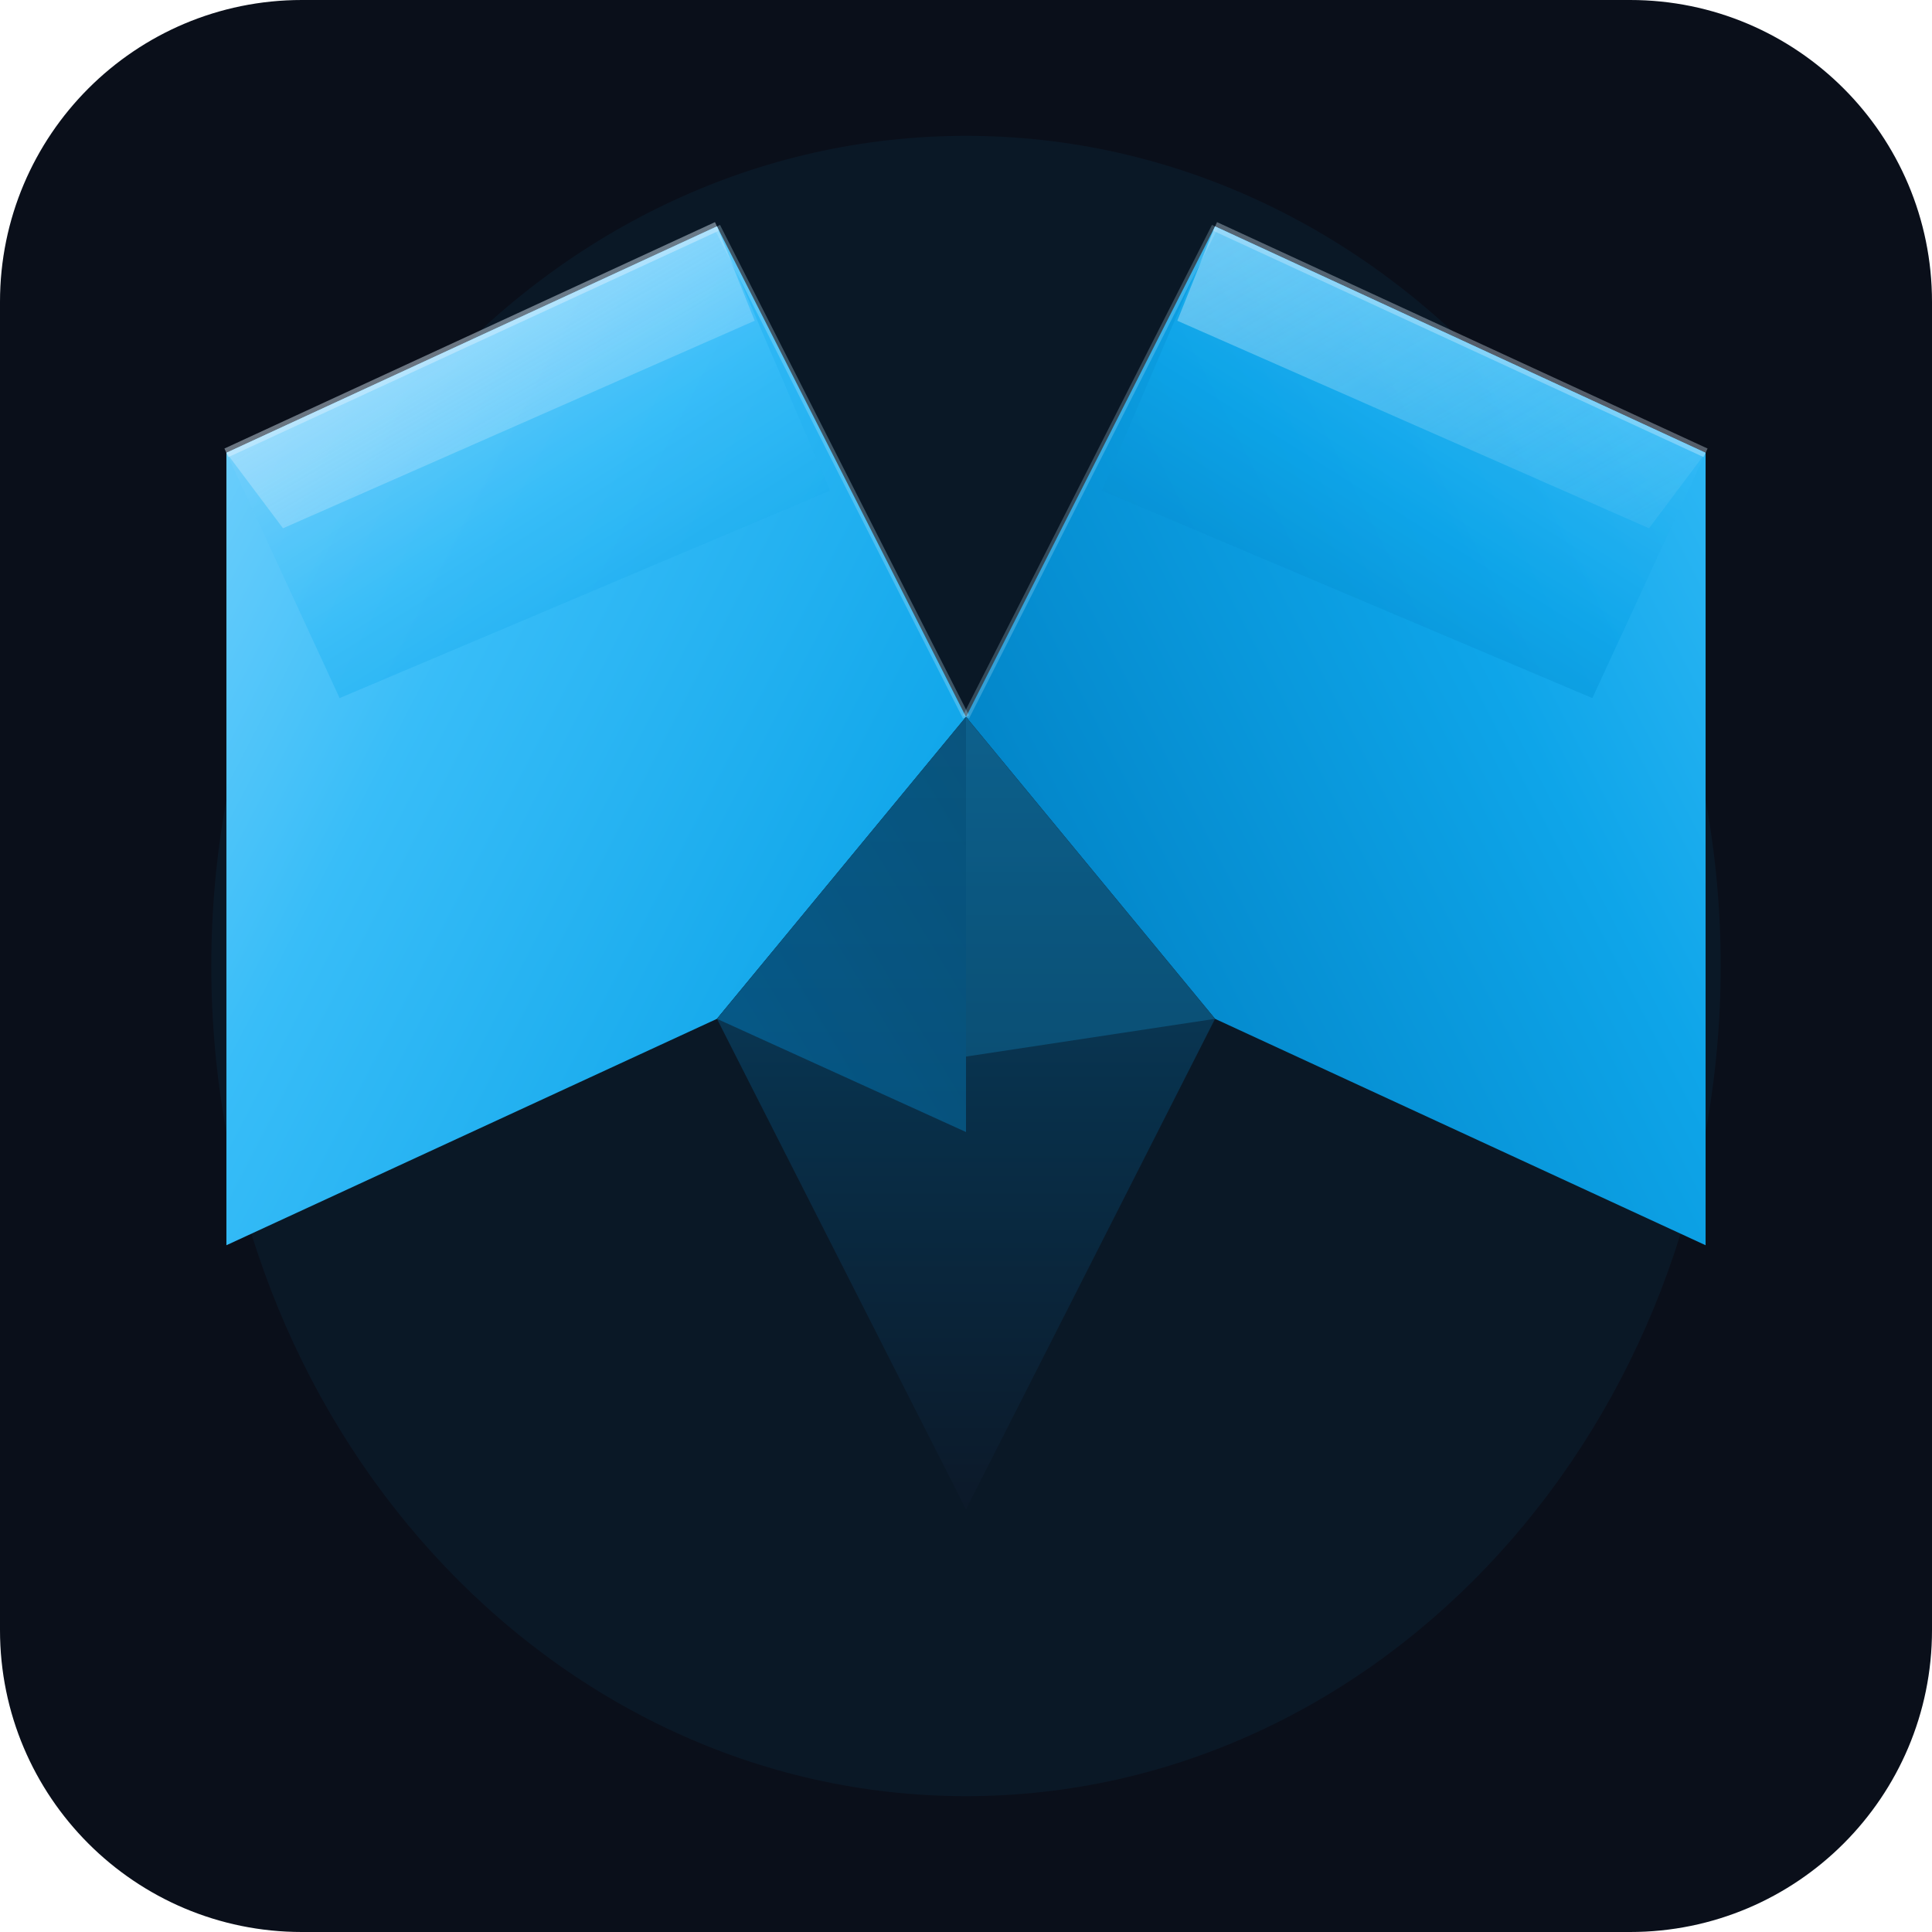
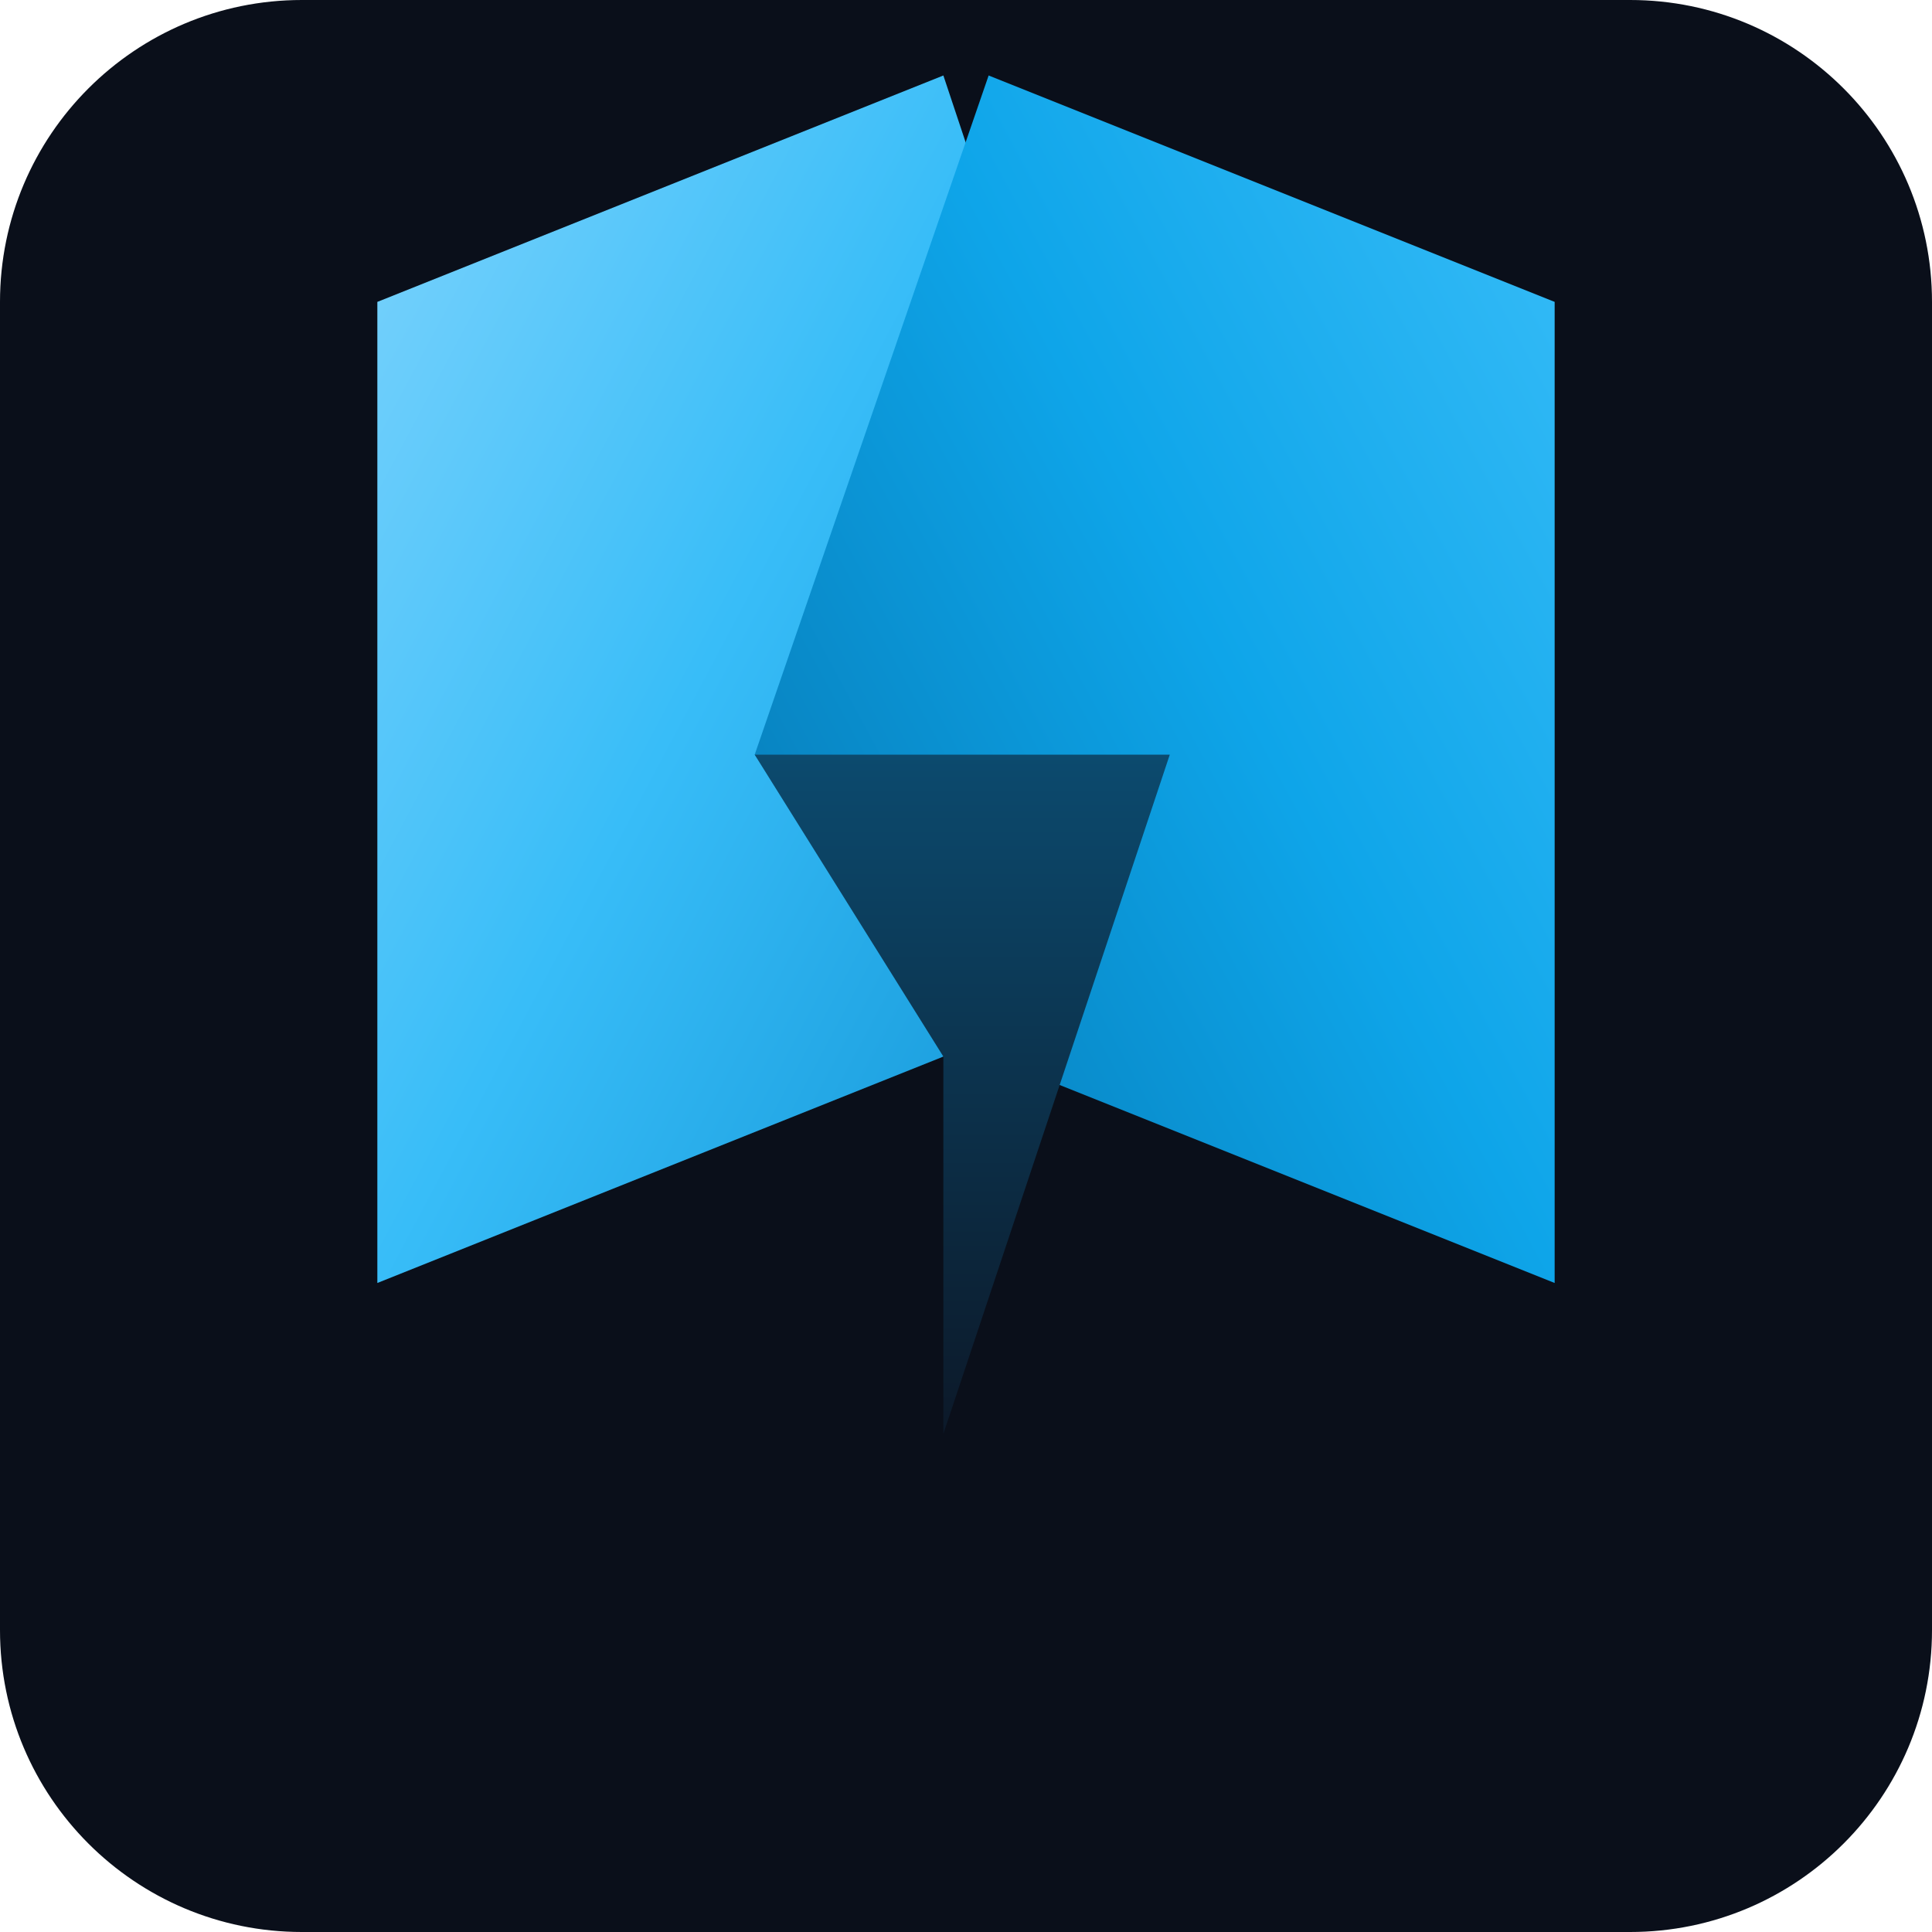
<svg xmlns="http://www.w3.org/2000/svg" viewBox="0 0 512 512">
  <defs>
    <linearGradient id="lf" x1="0%" y1="0%" x2="100%" y2="100%">
      <stop offset="0%" stop-color="#7dd3fc" />
-       <stop offset="30%" stop-color="#38bdf8" />
-       <stop offset="70%" stop-color="#0ea5e9" />
+       <stop offset="40%" stop-color="#38bdf8" />
      <stop offset="100%" stop-color="#0284c7" />
-     </linearGradient>
-     <linearGradient id="lff" x1="0%" y1="0%" x2="80%" y2="100%">
-       <stop offset="0%" stop-color="#bae6fd" />
-       <stop offset="25%" stop-color="#7dd3fc" />
-       <stop offset="60%" stop-color="#38bdf8" />
-       <stop offset="100%" stop-color="#0ea5e9" />
    </linearGradient>
    <linearGradient id="rf" x1="100%" y1="0%" x2="0%" y2="100%">
      <stop offset="0%" stop-color="#38bdf8" />
-       <stop offset="30%" stop-color="#0ea5e9" />
-       <stop offset="70%" stop-color="#0284c7" />
+       <stop offset="40%" stop-color="#0ea5e9" />
      <stop offset="100%" stop-color="#0369a1" />
    </linearGradient>
-     <linearGradient id="rff" x1="100%" y1="0%" x2="20%" y2="100%">
-       <stop offset="0%" stop-color="#7dd3fc" />
-       <stop offset="25%" stop-color="#38bdf8" />
-       <stop offset="60%" stop-color="#0ea5e9" />
-       <stop offset="100%" stop-color="#0284c7" />
-     </linearGradient>
-     <linearGradient id="cd" x1="50%" y1="0%" x2="50%" y2="100%">
+     <linearGradient id="cv" x1="50%" y1="0%" x2="50%" y2="100%">
      <stop offset="0%" stop-color="#0c4a6e" />
-       <stop offset="50%" stop-color="#082f49" />
      <stop offset="100%" stop-color="#0c1929" />
-     </linearGradient>
-     <linearGradient id="cl" x1="0%" y1="100%" x2="100%" y2="0%">
-       <stop offset="0%" stop-color="#0369a1" />
-       <stop offset="100%" stop-color="#075985" />
-     </linearGradient>
-     <linearGradient id="ts" x1="0%" y1="0%" x2="100%" y2="100%">
-       <stop offset="0%" stop-color="#e0f2fe" stop-opacity="0.6" />
-       <stop offset="100%" stop-color="#bae6fd" stop-opacity="0.1" />
    </linearGradient>
  </defs>
  <rect width="512" height="512" rx="80" fill="#0a0f1a" />
-   <ellipse cx="256" cy="256" rx="200" ry="220" fill="#0ea5e9" opacity="0.06" />
-   <polygon points="60,440 60,120 190,60 256,190 190,270 60,330" fill="url(#lf)" />
-   <polygon points="60,120 190,60 220,130 90,185" fill="url(#lff)" opacity="0.85" />
-   <polygon points="60,120 190,60 200,85 75,140" fill="url(#ts)" />
-   <polygon points="452,440 452,120 322,60 256,190 322,270 452,330" fill="url(#rf)" />
-   <polygon points="452,120 322,60 292,130 422,185" fill="url(#rff)" opacity="0.8" />
-   <polygon points="452,120 322,60 312,85 437,140" fill="url(#ts)" opacity="0.7" />
-   <polygon points="190,270 256,190 322,270 256,400" fill="url(#cd)" />
-   <polygon points="190,270 256,190 256,300" fill="url(#cl)" opacity="0.7" />
-   <polygon points="322,270 256,190 256,280" fill="#0ea5e9" opacity="0.25" />
-   <line x1="60" y1="120" x2="190" y2="60" stroke="#e0f2fe" stroke-width="2.5" opacity="0.45" />
-   <line x1="452" y1="120" x2="322" y2="60" stroke="#e0f2fe" stroke-width="2.5" opacity="0.35" />
-   <line x1="190" y1="60" x2="256" y2="190" stroke="#bae6fd" stroke-width="1.8" opacity="0.3" />
-   <line x1="322" y1="60" x2="256" y2="190" stroke="#bae6fd" stroke-width="1.8" opacity="0.25" />
+   <polygon points="100,420 100,80 250,20 400,80 400,420 310,340 250,400 190,340" fill="url(#lf)" opacity="0" />
+   <polygon points="80,430 80,70 250,15 432,70 432,430 320,340 250,400 180,340" fill="url(#cv)" opacity="0" />
+   <polygon points="100,420 100,80 250,20 310,200 250,280 100,340" fill="url(#lf)" />
+   <polygon points="412,420 412,80 262,20 200,200 262,280 412,340" fill="url(#rf)" />
+   <polygon points="250,280 200,200 310,200 250,380" fill="url(#cv)" />
</svg>
